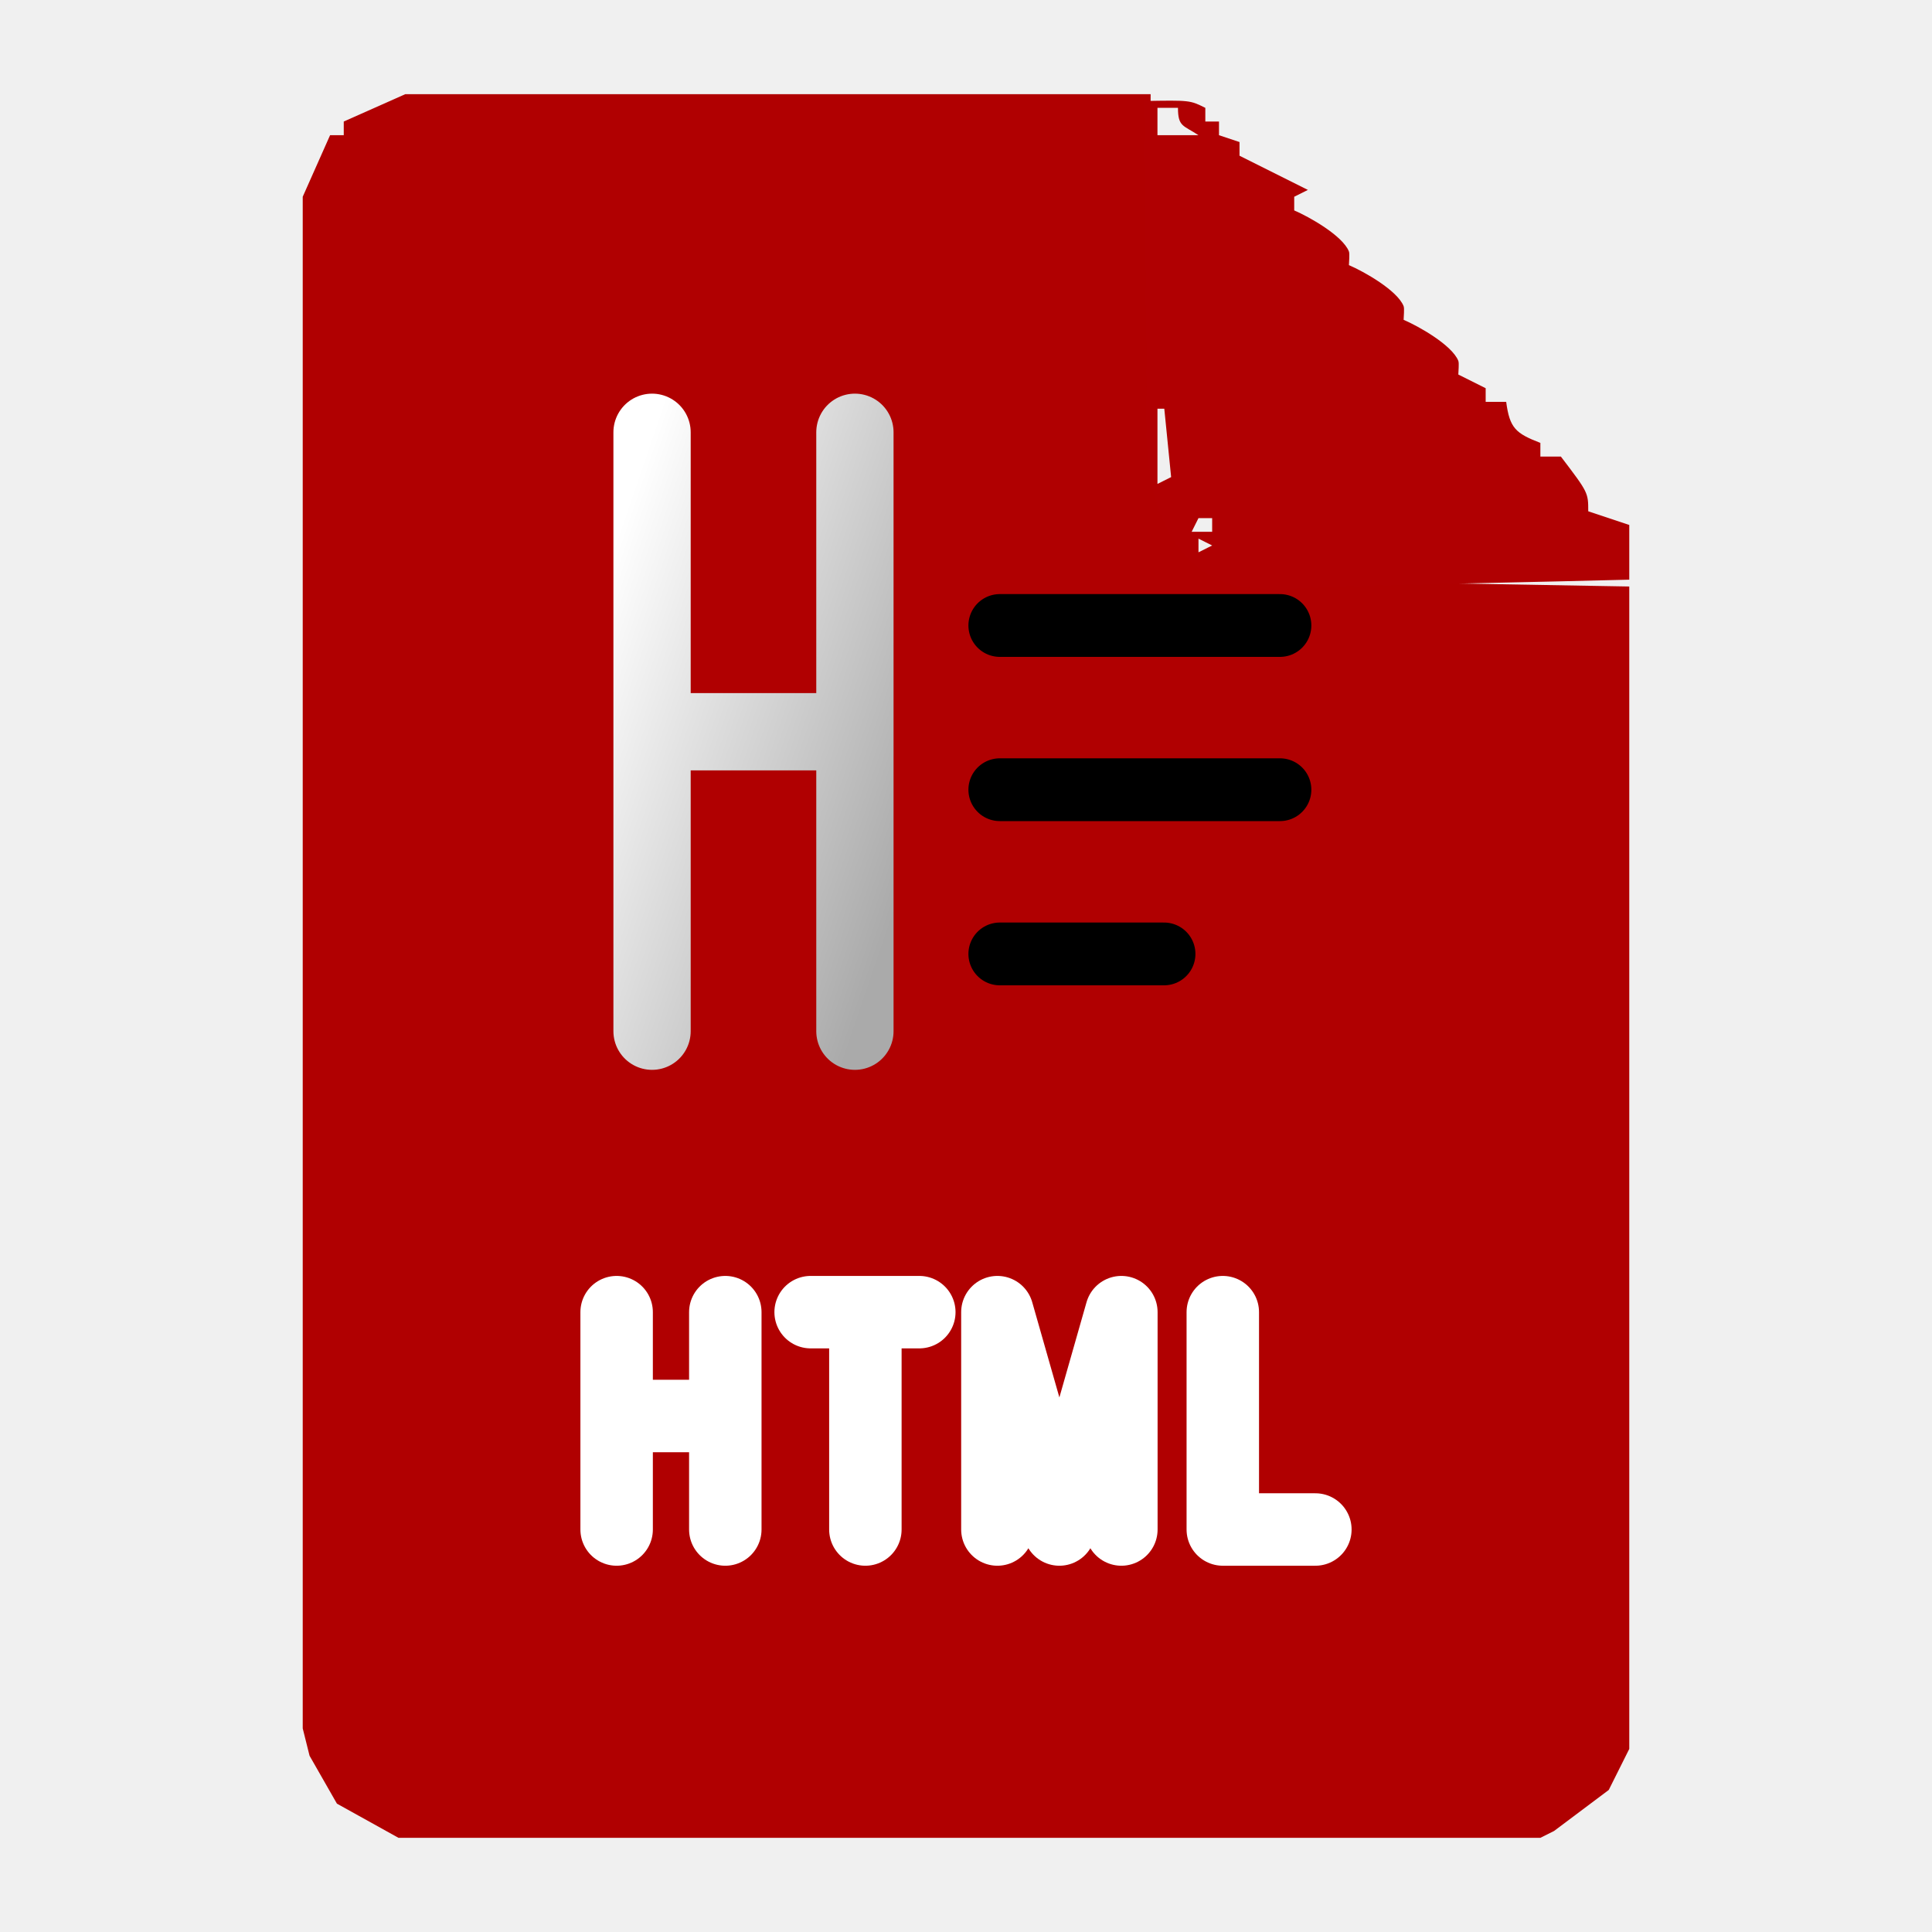
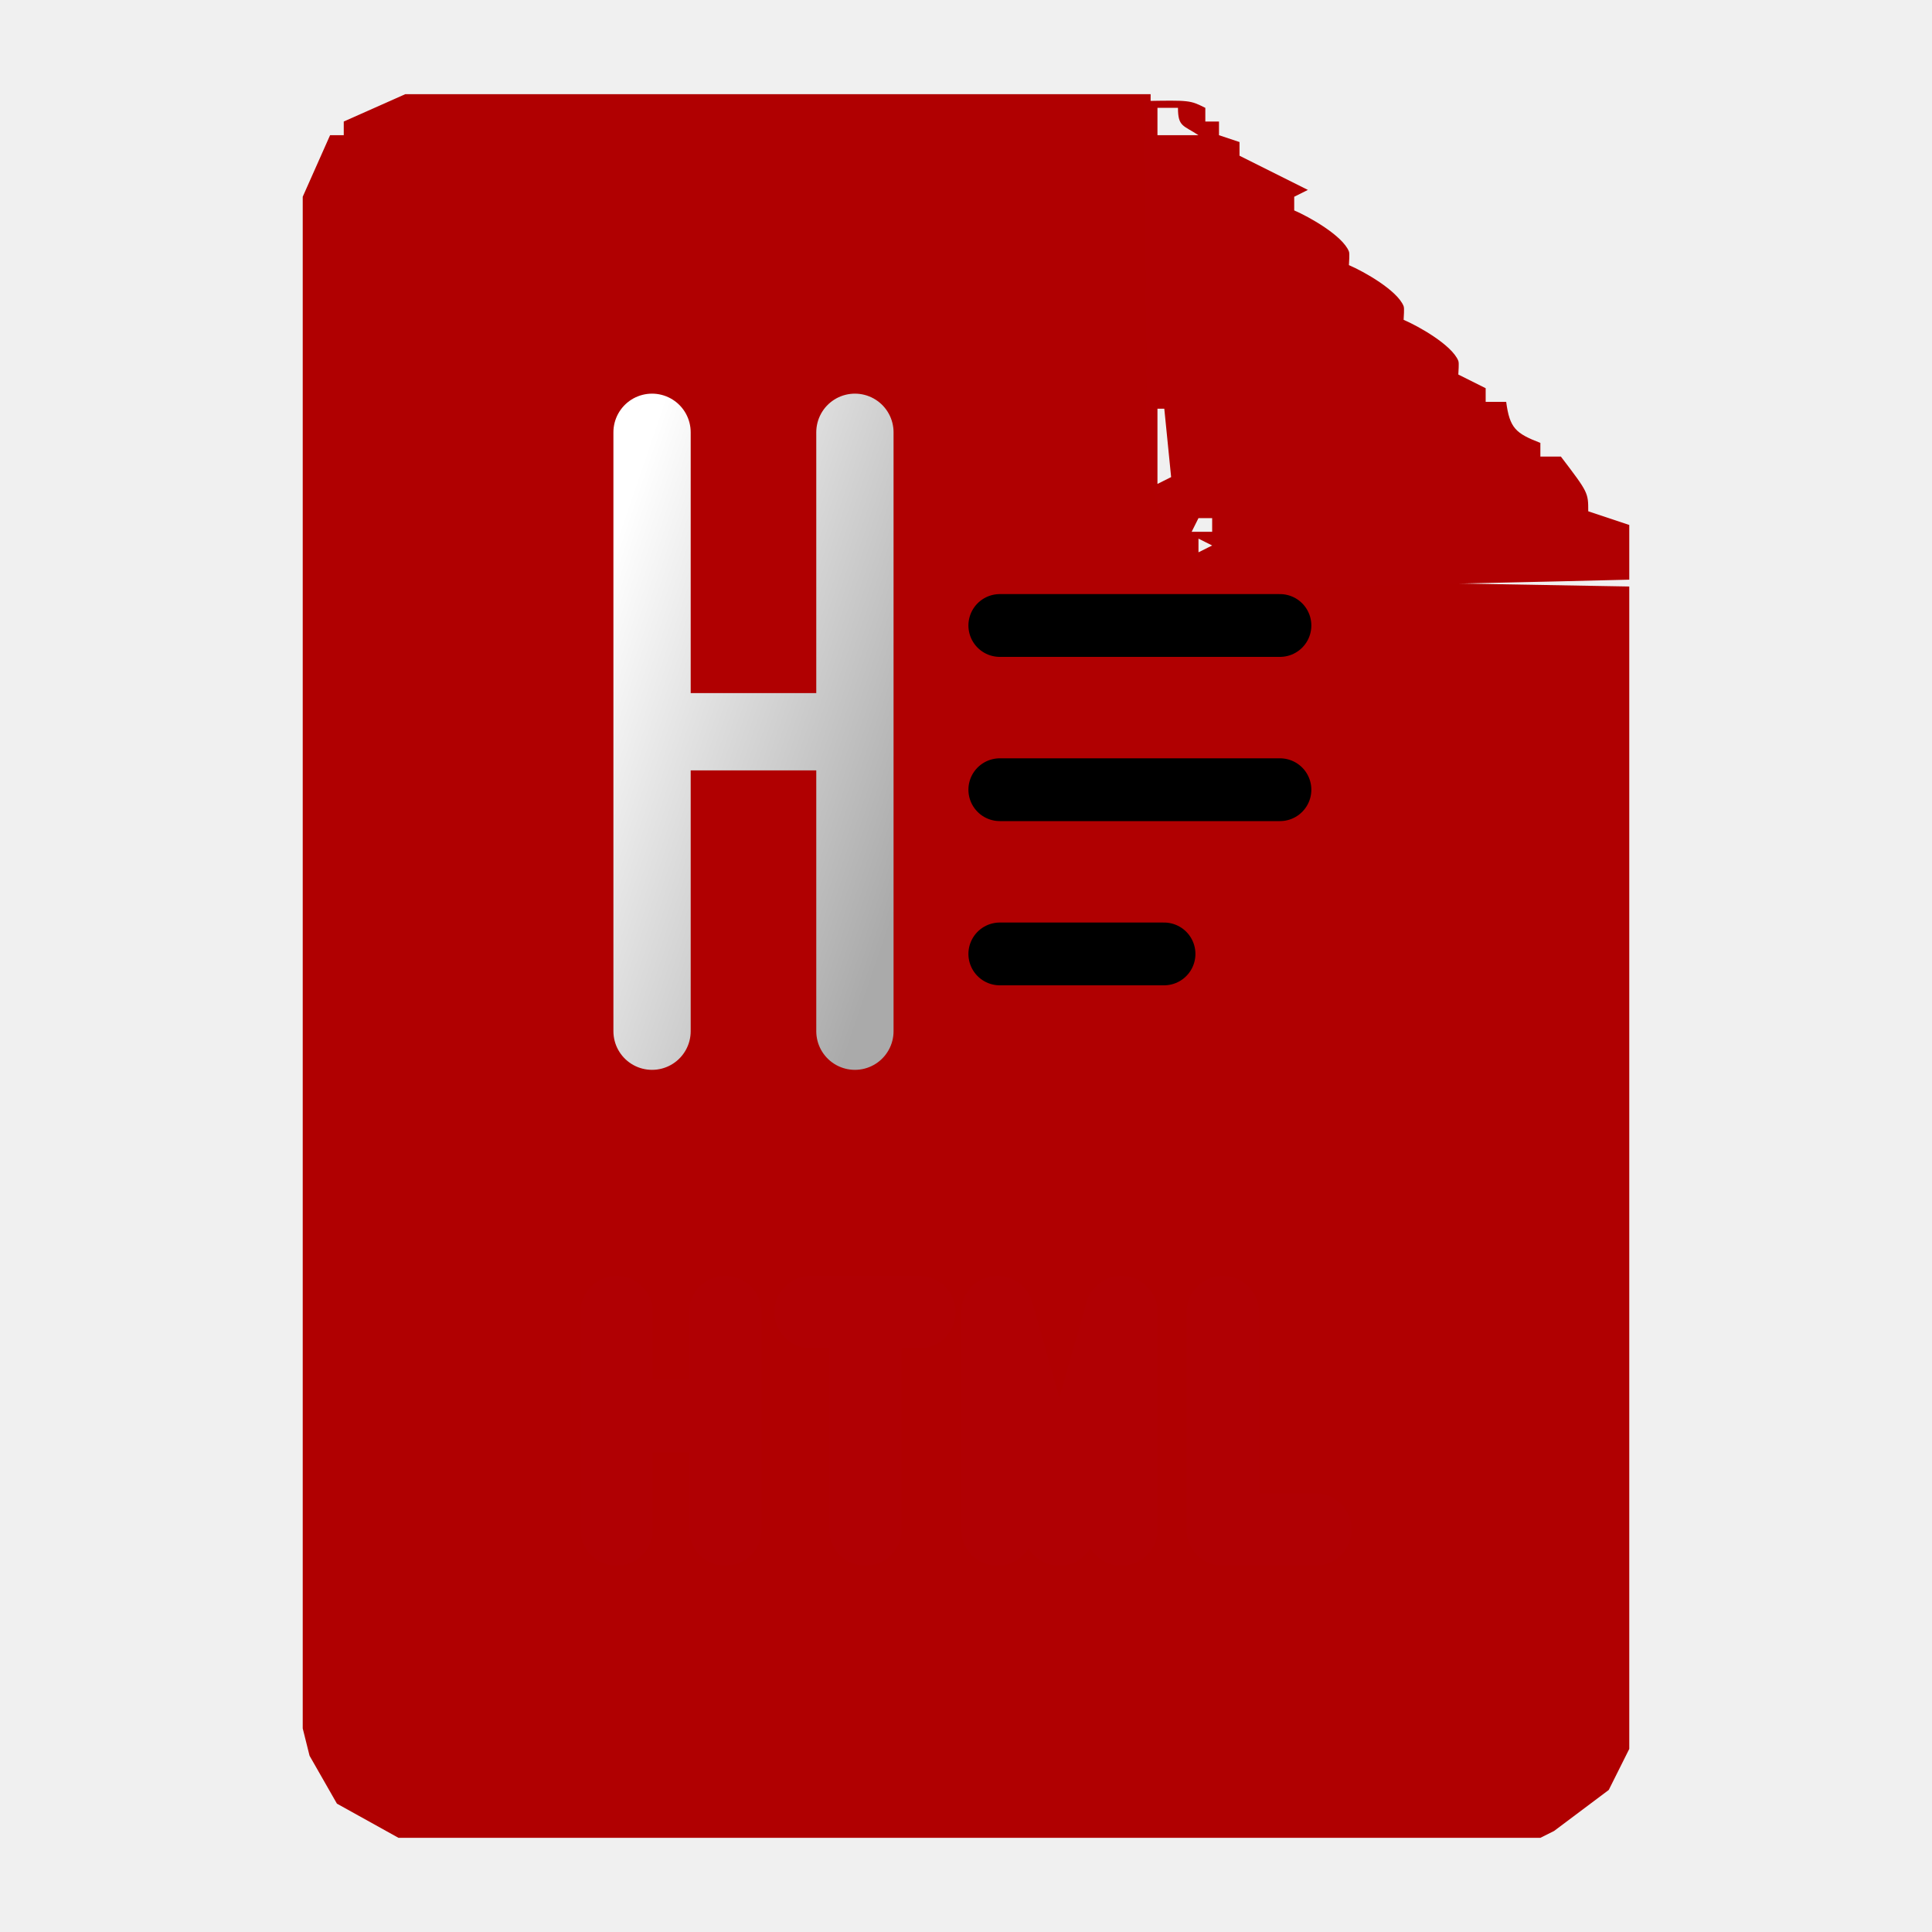
<svg xmlns="http://www.w3.org/2000/svg" viewBox="0 0 24 24" width="24" height="24" fill="none" stroke-linecap="round" stroke-linejoin="round" fill-opacity="0">
  <g transform="translate(3.7606 1) scale(0.084942)">
    <path d="M15,2L124,2l0,54l3,10l5,5l5,2l57,1l0,170l-3,6l-8,6l-2,1L14,257l-9-5l-4-7l-1-4L0,17L4,8L6,8L6,6Z" fill="#B00001" fill-opacity="1" />
    <g transform="translate(104 0)">
      <path d="M43,16c-.33,.17-.33,.17-2,1c0,.66,0,1.32,0,2c2.18,.93,7.08,3.69,8,6c.14,.36,0,1.56,0,2c2.18,.93,7.08,3.69,8,6c.14,.36,0,1.56,0,2c2.18,.93,7.08,3.69,8,6c.14,.36,0,1.56,0,2c1.32,.66,2.64,1.32,4,2c0,.66,0,1.32,0,2c.99,0,1.98,0,3,0c.51,3.86,1.41,4.61,5,6c0,.66,0,1.32,0,2c.99,0,1.98,0,3,0c4,5.26,4,5.26,4,8c1.98,.66,3.96,1.32,6,2c0,2.64,0,5.28,0,8c-14.18,.37-28.37,.61-42.55,1.01c-5.03,.14-12.81,1.22-17.53-.96c-4.7-2.17-7.68-6.64-9.14-11.49c-1.96-6.51-1.31-14.24-1.39-20.99C19.26,28.05,19.1,15.52,19,3c6.75-.12,6.75-.12,9,1c0,.66,0,1.32,0,2c.66,0,1.32,0,2,0c0,.66,0,1.32,0,2c.99,.33,1.98,.66,3,1c0,.66,0,1.32,0,2c3.33,1.67,6.67,3.33,10,5ZM27,8c-2.21-1.47-3-1.2-3-4c-.99,0-1.98,0-3,0c0,1.32,0,2.64,0,4c1.98,0,3.96,0,6,0ZM21,59c.66-.33,1.32-.66,2-1c-.33-3.33-.67-6.67-1-10c-.33,0-.66,0-1,0c0,3.67,0,7.33,0,11Zm5,7c.99,0,1.98,0,3,0c0-.66,0-1.32,0-2c-.66,0-1.32,0-2,0c-.33,.66-.66,1.32-1,2Zm3,2c-.66-.33-1.32-.66-2-1c0,.66,0,1.32,0,2c.66-.33,1.32-.66,2-1Z" fill="#B00002" fill-opacity="1" />
    </g>
  </g>
  <defs>
    <linearGradient id="ngnddiagg5httpheaders" x1="0" y1="0" x2="1" y2="1">
      <stop offset="0%" stop-color="#FFFFFF" />
      <stop offset="100%" stop-color="#AAAAAA" />
    </linearGradient>
  </defs>
  <g transform="translate(4.86 1.89) scale(0.6)">
    <path d="M5.4 5.8 V18.2 M9.6 5.8 V18.2 M5.4 12 H9.6" stroke="url(#ngnddiagg5httpheaders)" stroke-width="1.6" />
    <path d="M12.6 9.8 H18.4 M12.6 13.2 H18.4 M12.6 16.6 H16" stroke="#000000" stroke-width="1.3" />
  </g>
-   <path d="M 7.66 16.30 L 7.66 19.00 M 9.01 16.30 L 9.01 19.00 M 7.66 17.59 L 9.01 17.59 M 10.75 16.30 L 10.75 19.00 M 10.07 16.30 L 11.42 16.30 M 12.39 16.30 L 12.39 19.00 M 12.39 16.30 L 13.16 19.00 M 13.93 16.30 L 13.16 19.00 M 13.93 16.30 L 13.93 19.00 M 15.19 16.30 L 15.19 19.00 M 15.19 19.00 L 16.34 19.00" stroke="#FFFFFF" stroke-width="0.9" />
+   <path d="M 7.66 16.30 L 7.66 19.00 M 9.01 16.30 L 9.01 19.00 M 7.66 17.59 L 9.01 17.59 M 10.75 16.30 L 10.75 19.00 M 10.07 16.30 L 11.42 16.30 M 12.39 16.30 L 12.39 19.00 M 12.39 16.30 L 13.16 19.00 M 13.93 16.30 L 13.16 19.00 M 13.93 16.30 L 13.93 19.00 M 15.19 16.30 L 15.19 19.00 M 15.19 19.00 L 16.34 19.00" stroke="#B00003" stroke-width="0.9" />
</svg>
